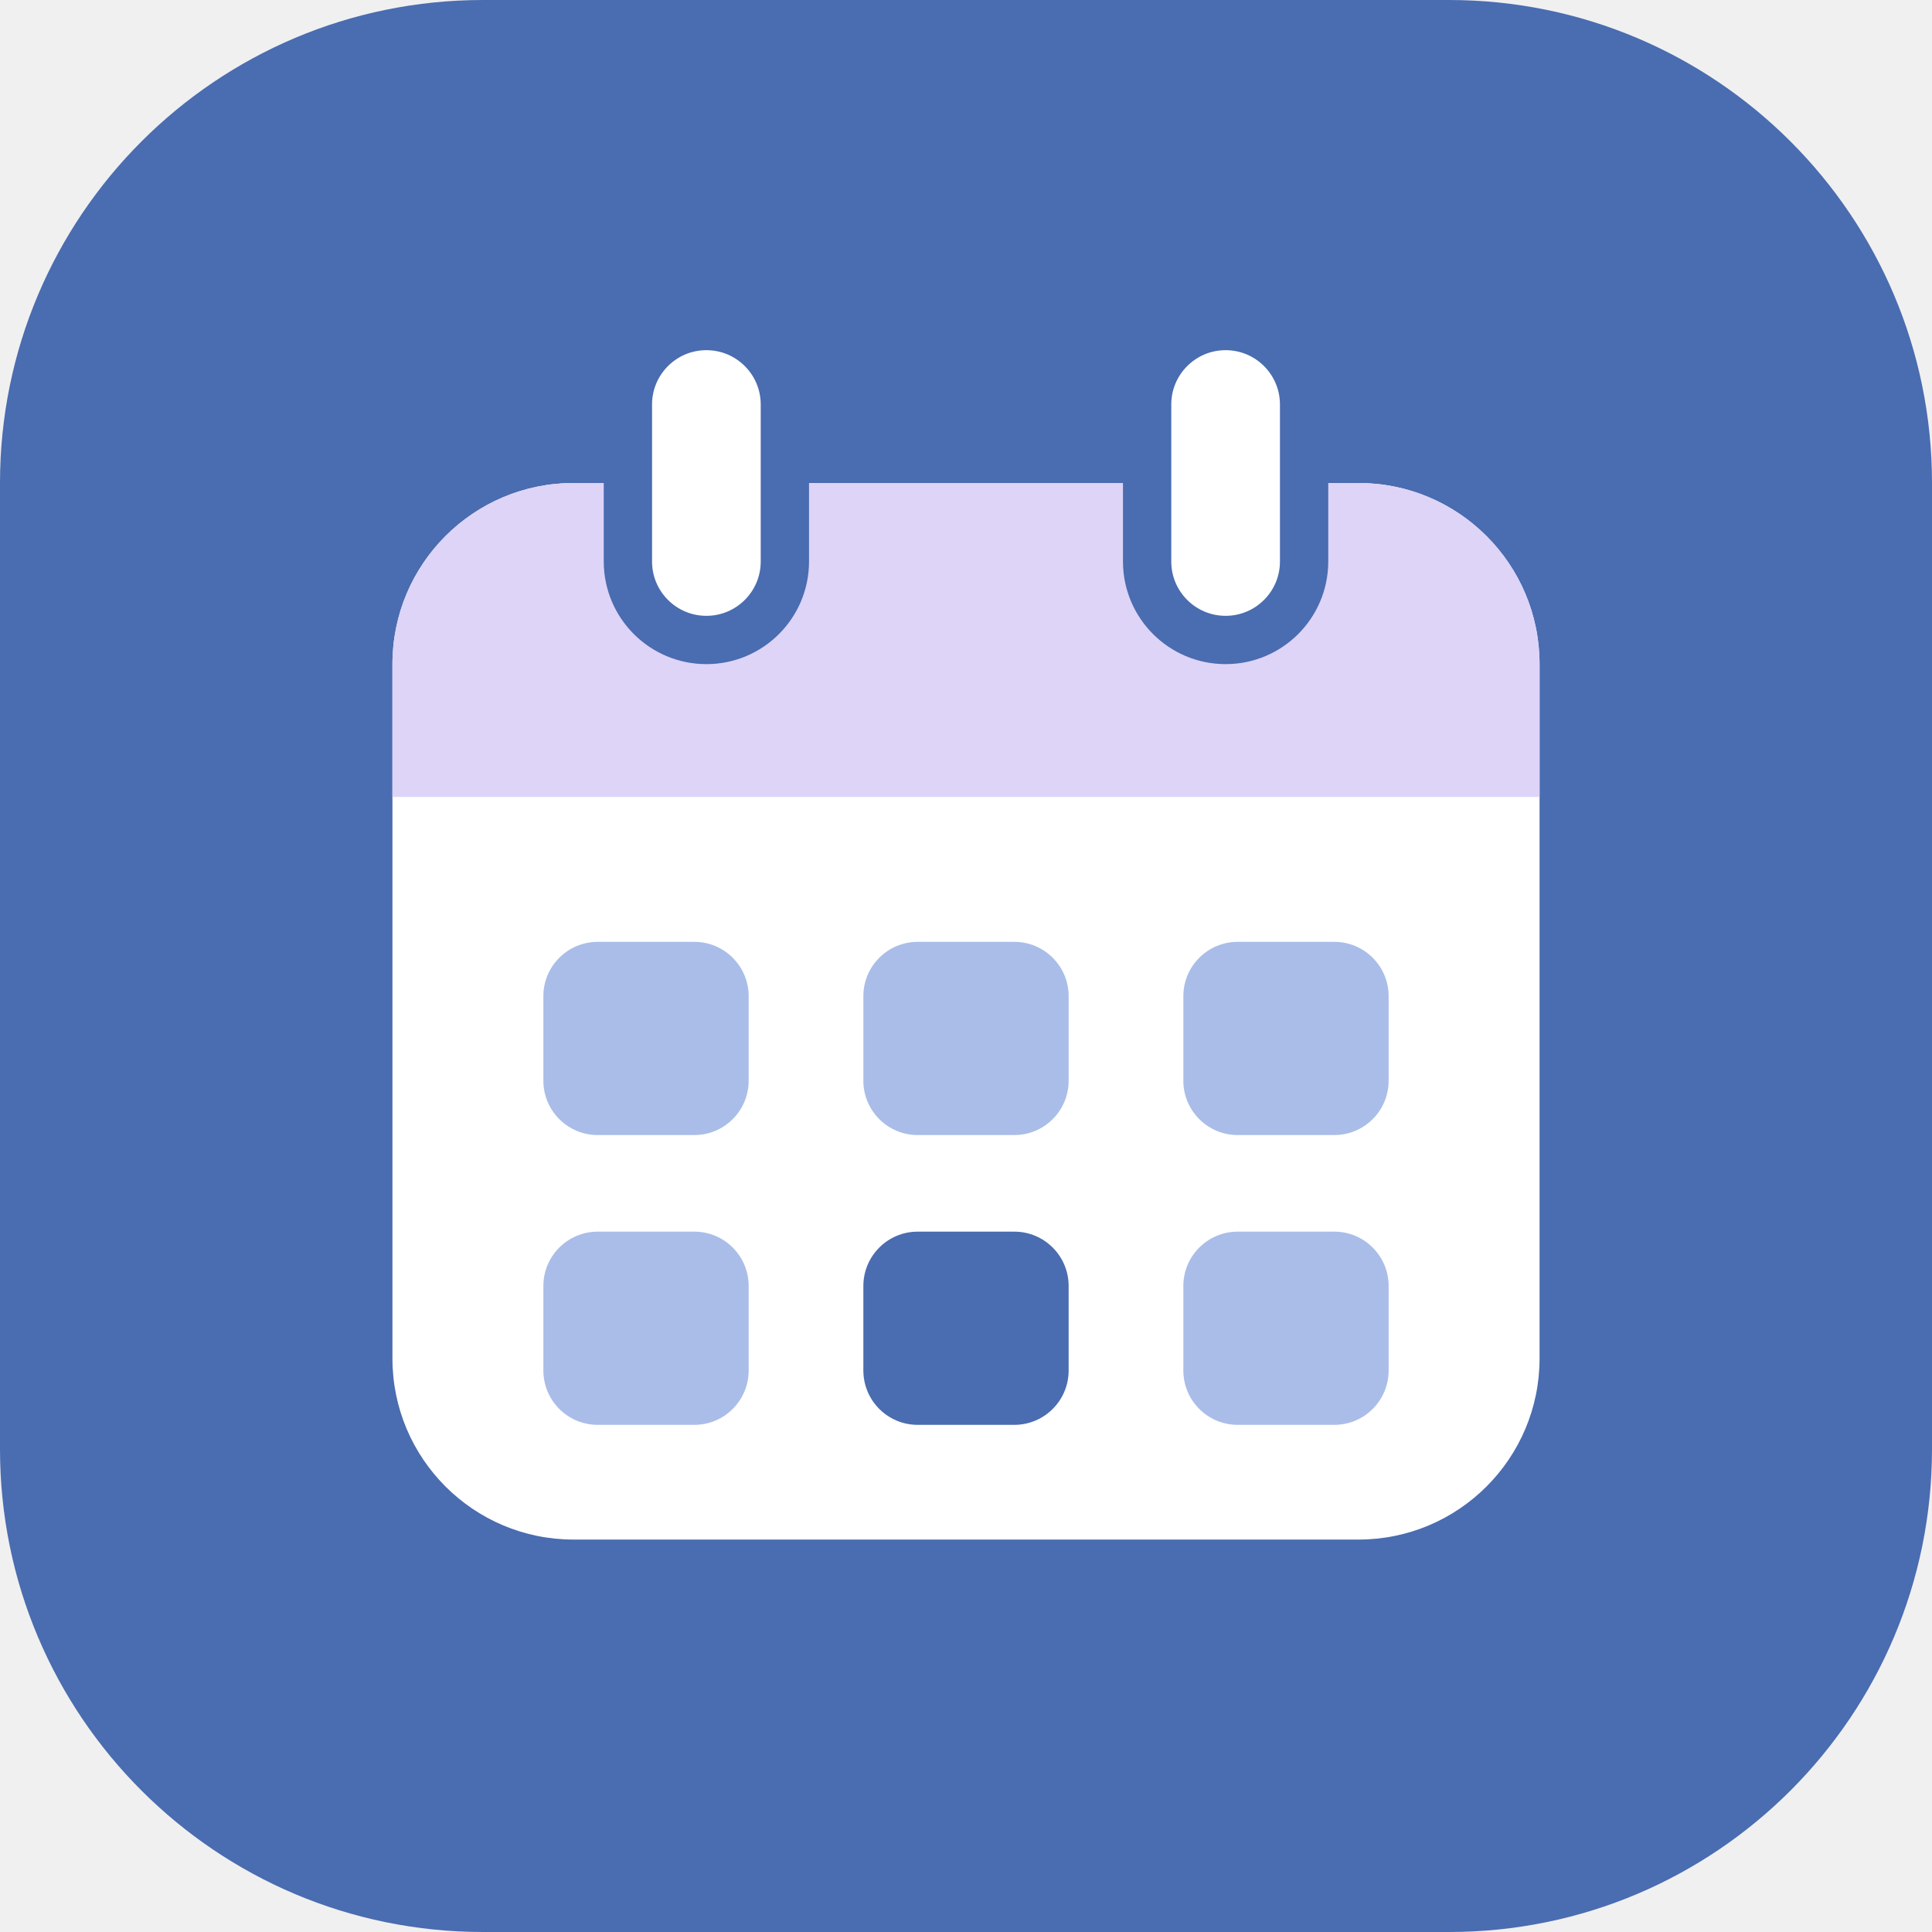
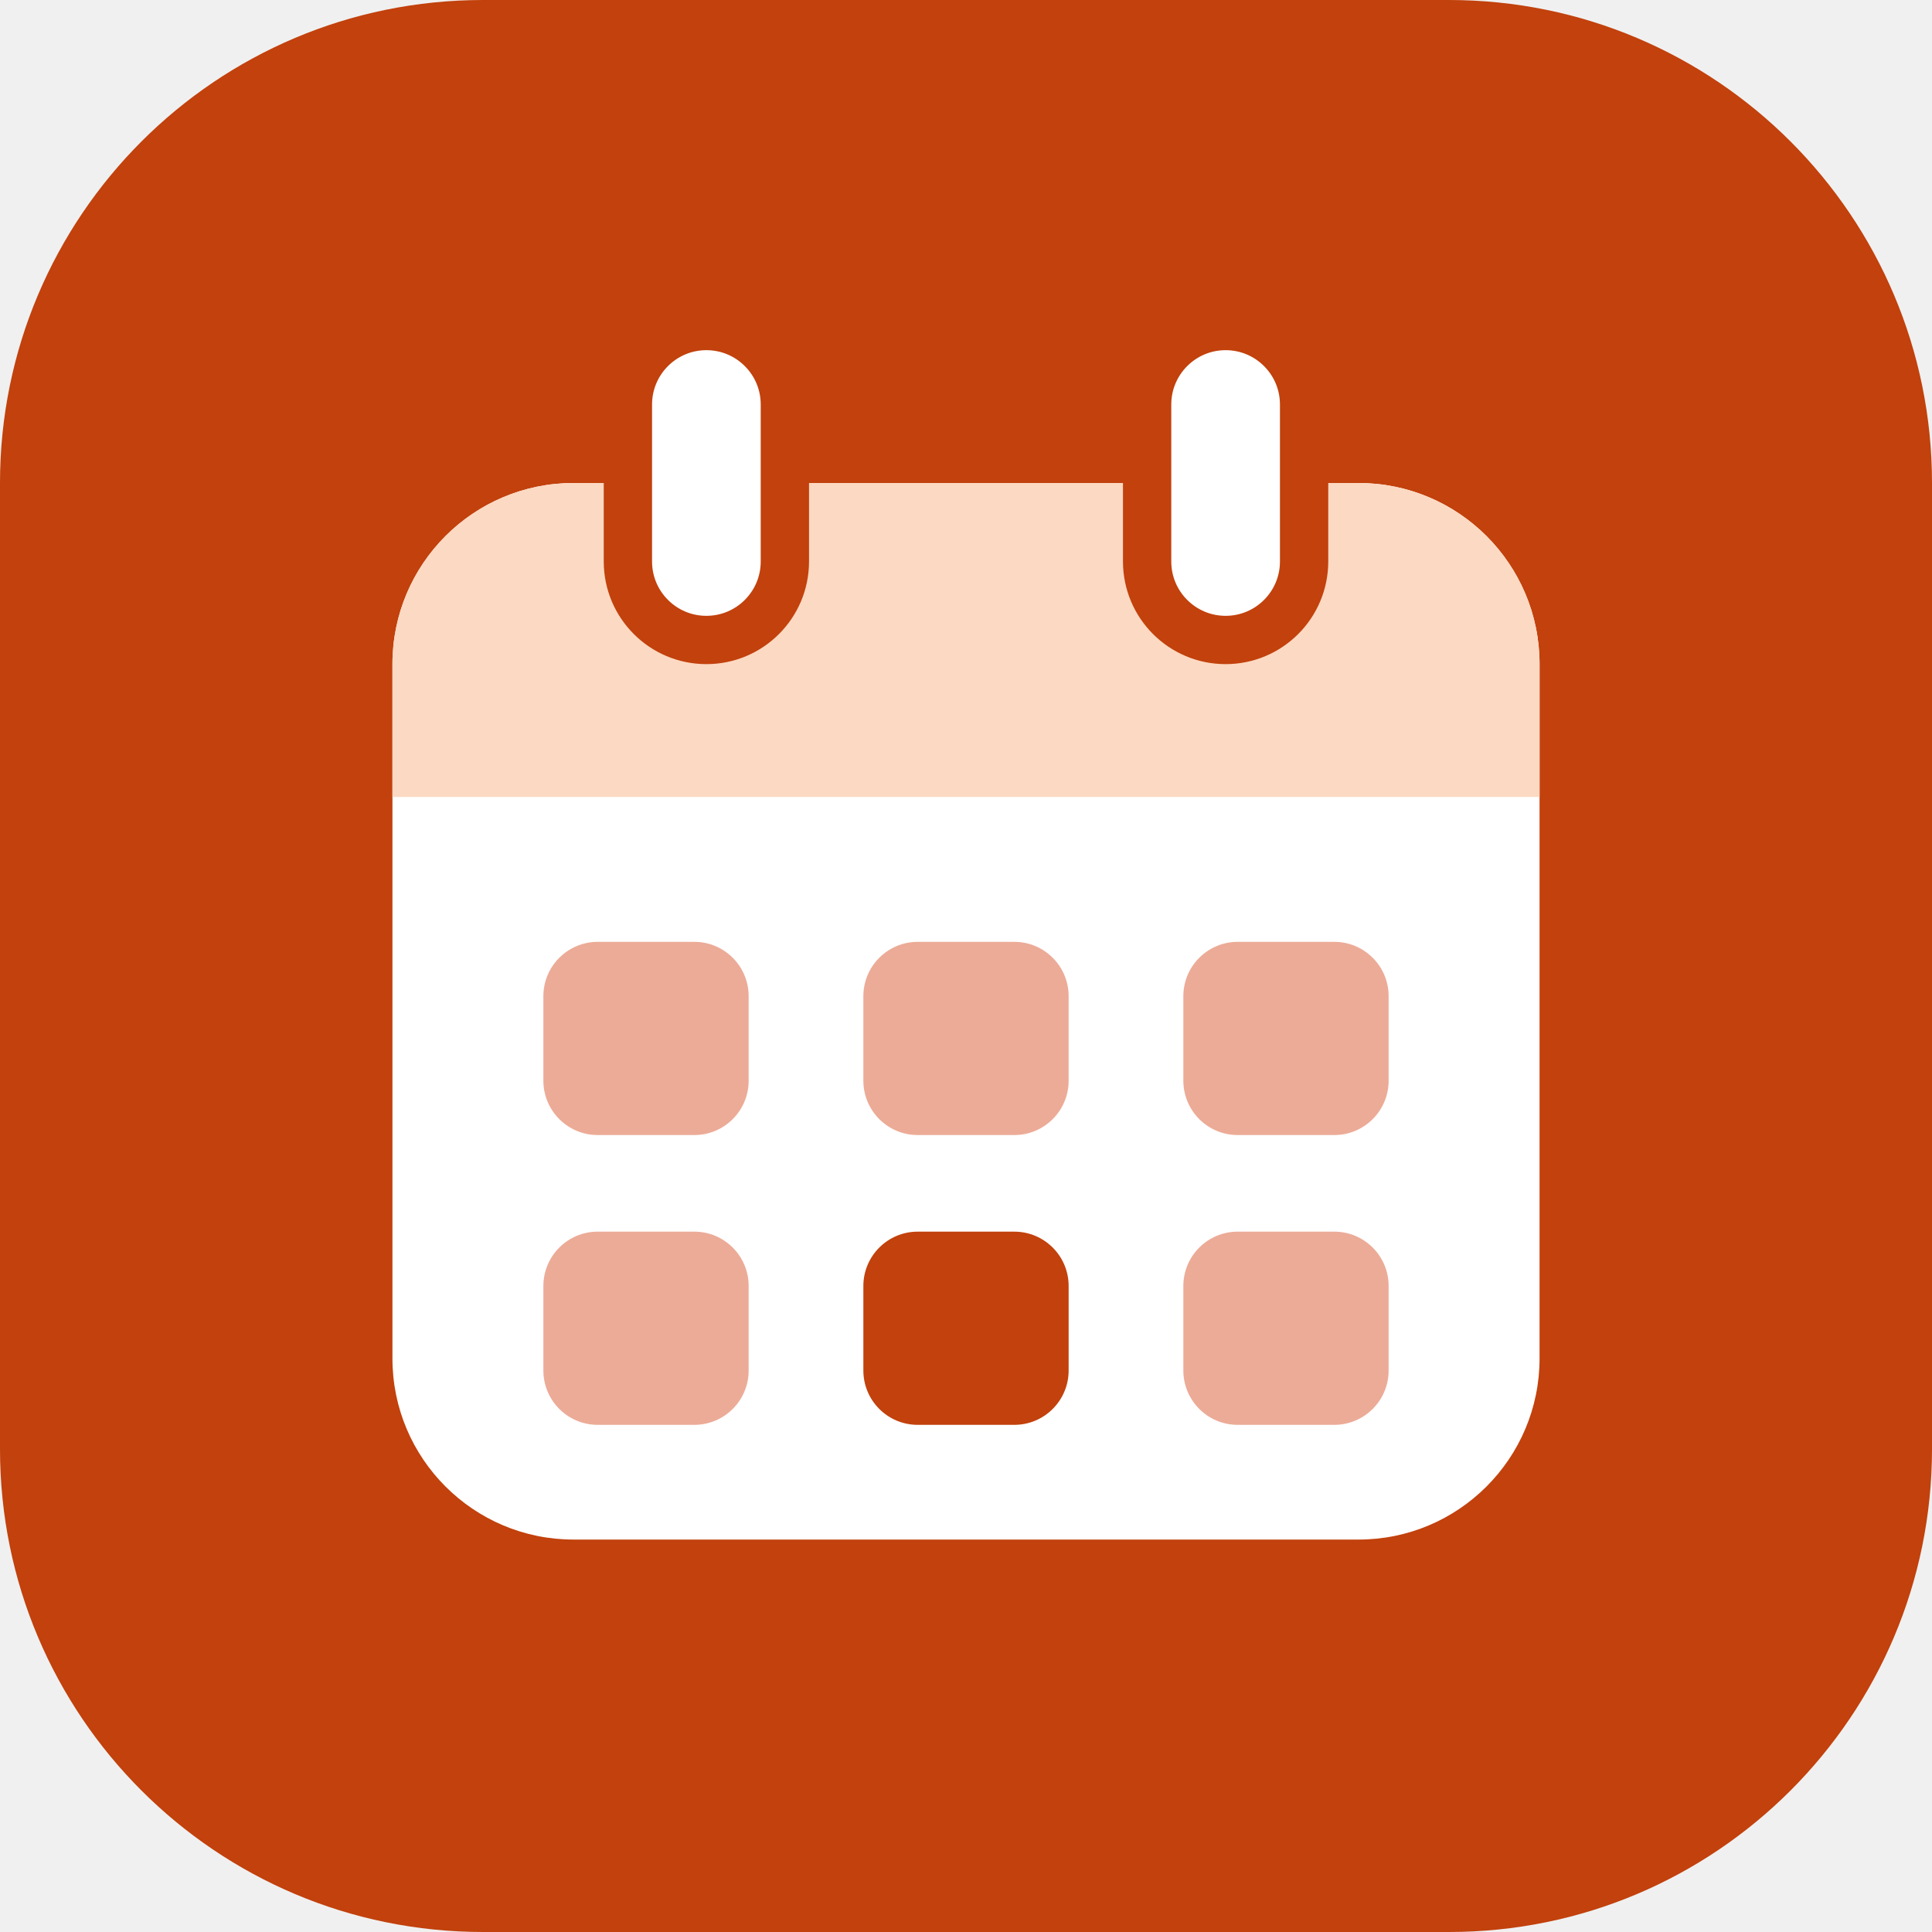
<svg xmlns="http://www.w3.org/2000/svg" viewBox="0 0 32 32">
-   <rect width="32" height="32" rx="8" fill="#4A6CB0" />
+   <rect width="32" height="32" rx="8" fill="#C2410C" />
  <rect x="6.5" y="8" width="19" height="17.5" rx="3" fill="#FFFFFF" />
-   <path d="M6.5 11a3 3 0 0 1 3-3h13a3 3 0 0 1 3 3v2.2h-19Z" fill="#DDD4F8" />
-   <rect x="10.4" y="5.4" width="2.6" height="5.2" rx="1.3" fill="#FFFFFF" stroke="#4A6CB0" stroke-width="0.8" />
-   <rect x="19" y="5.4" width="2.6" height="5.2" rx="1.3" fill="#FFFFFF" stroke="#4A6CB0" stroke-width="0.8" />
-   <g fill="#A9BDE8">
+   <path d="M6.5 11a3 3 0 0 1 3-3h13a3 3 0 0 1 3 3v2.2h-19Z" fill="#FCD9C2" />
+   <rect x="10.4" y="5.4" width="2.6" height="5.2" rx="1.3" fill="#FFFFFF" stroke="#C2410C" stroke-width="0.8" />
+   <rect x="19" y="5.4" width="2.6" height="5.2" rx="1.3" fill="#FFFFFF" stroke="#C2410C" stroke-width="0.8" />
+   <g fill="#ECAB97">
    <rect x="9" y="15.6" width="3.4" height="3.2" rx="0.9" />
    <rect x="14.3" y="15.6" width="3.4" height="3.2" rx="0.9" />
    <rect x="19.6" y="15.6" width="3.4" height="3.2" rx="0.9" />
    <rect x="9" y="20.4" width="3.4" height="3.2" rx="0.9" />
    <rect x="19.6" y="20.4" width="3.4" height="3.2" rx="0.9" />
  </g>
-   <rect x="14.3" y="20.4" width="3.4" height="3.2" rx="0.9" fill="#4A6CB0" />
+   <rect x="14.3" y="20.4" width="3.4" height="3.2" rx="0.9" fill="#C2410C" />
</svg>
